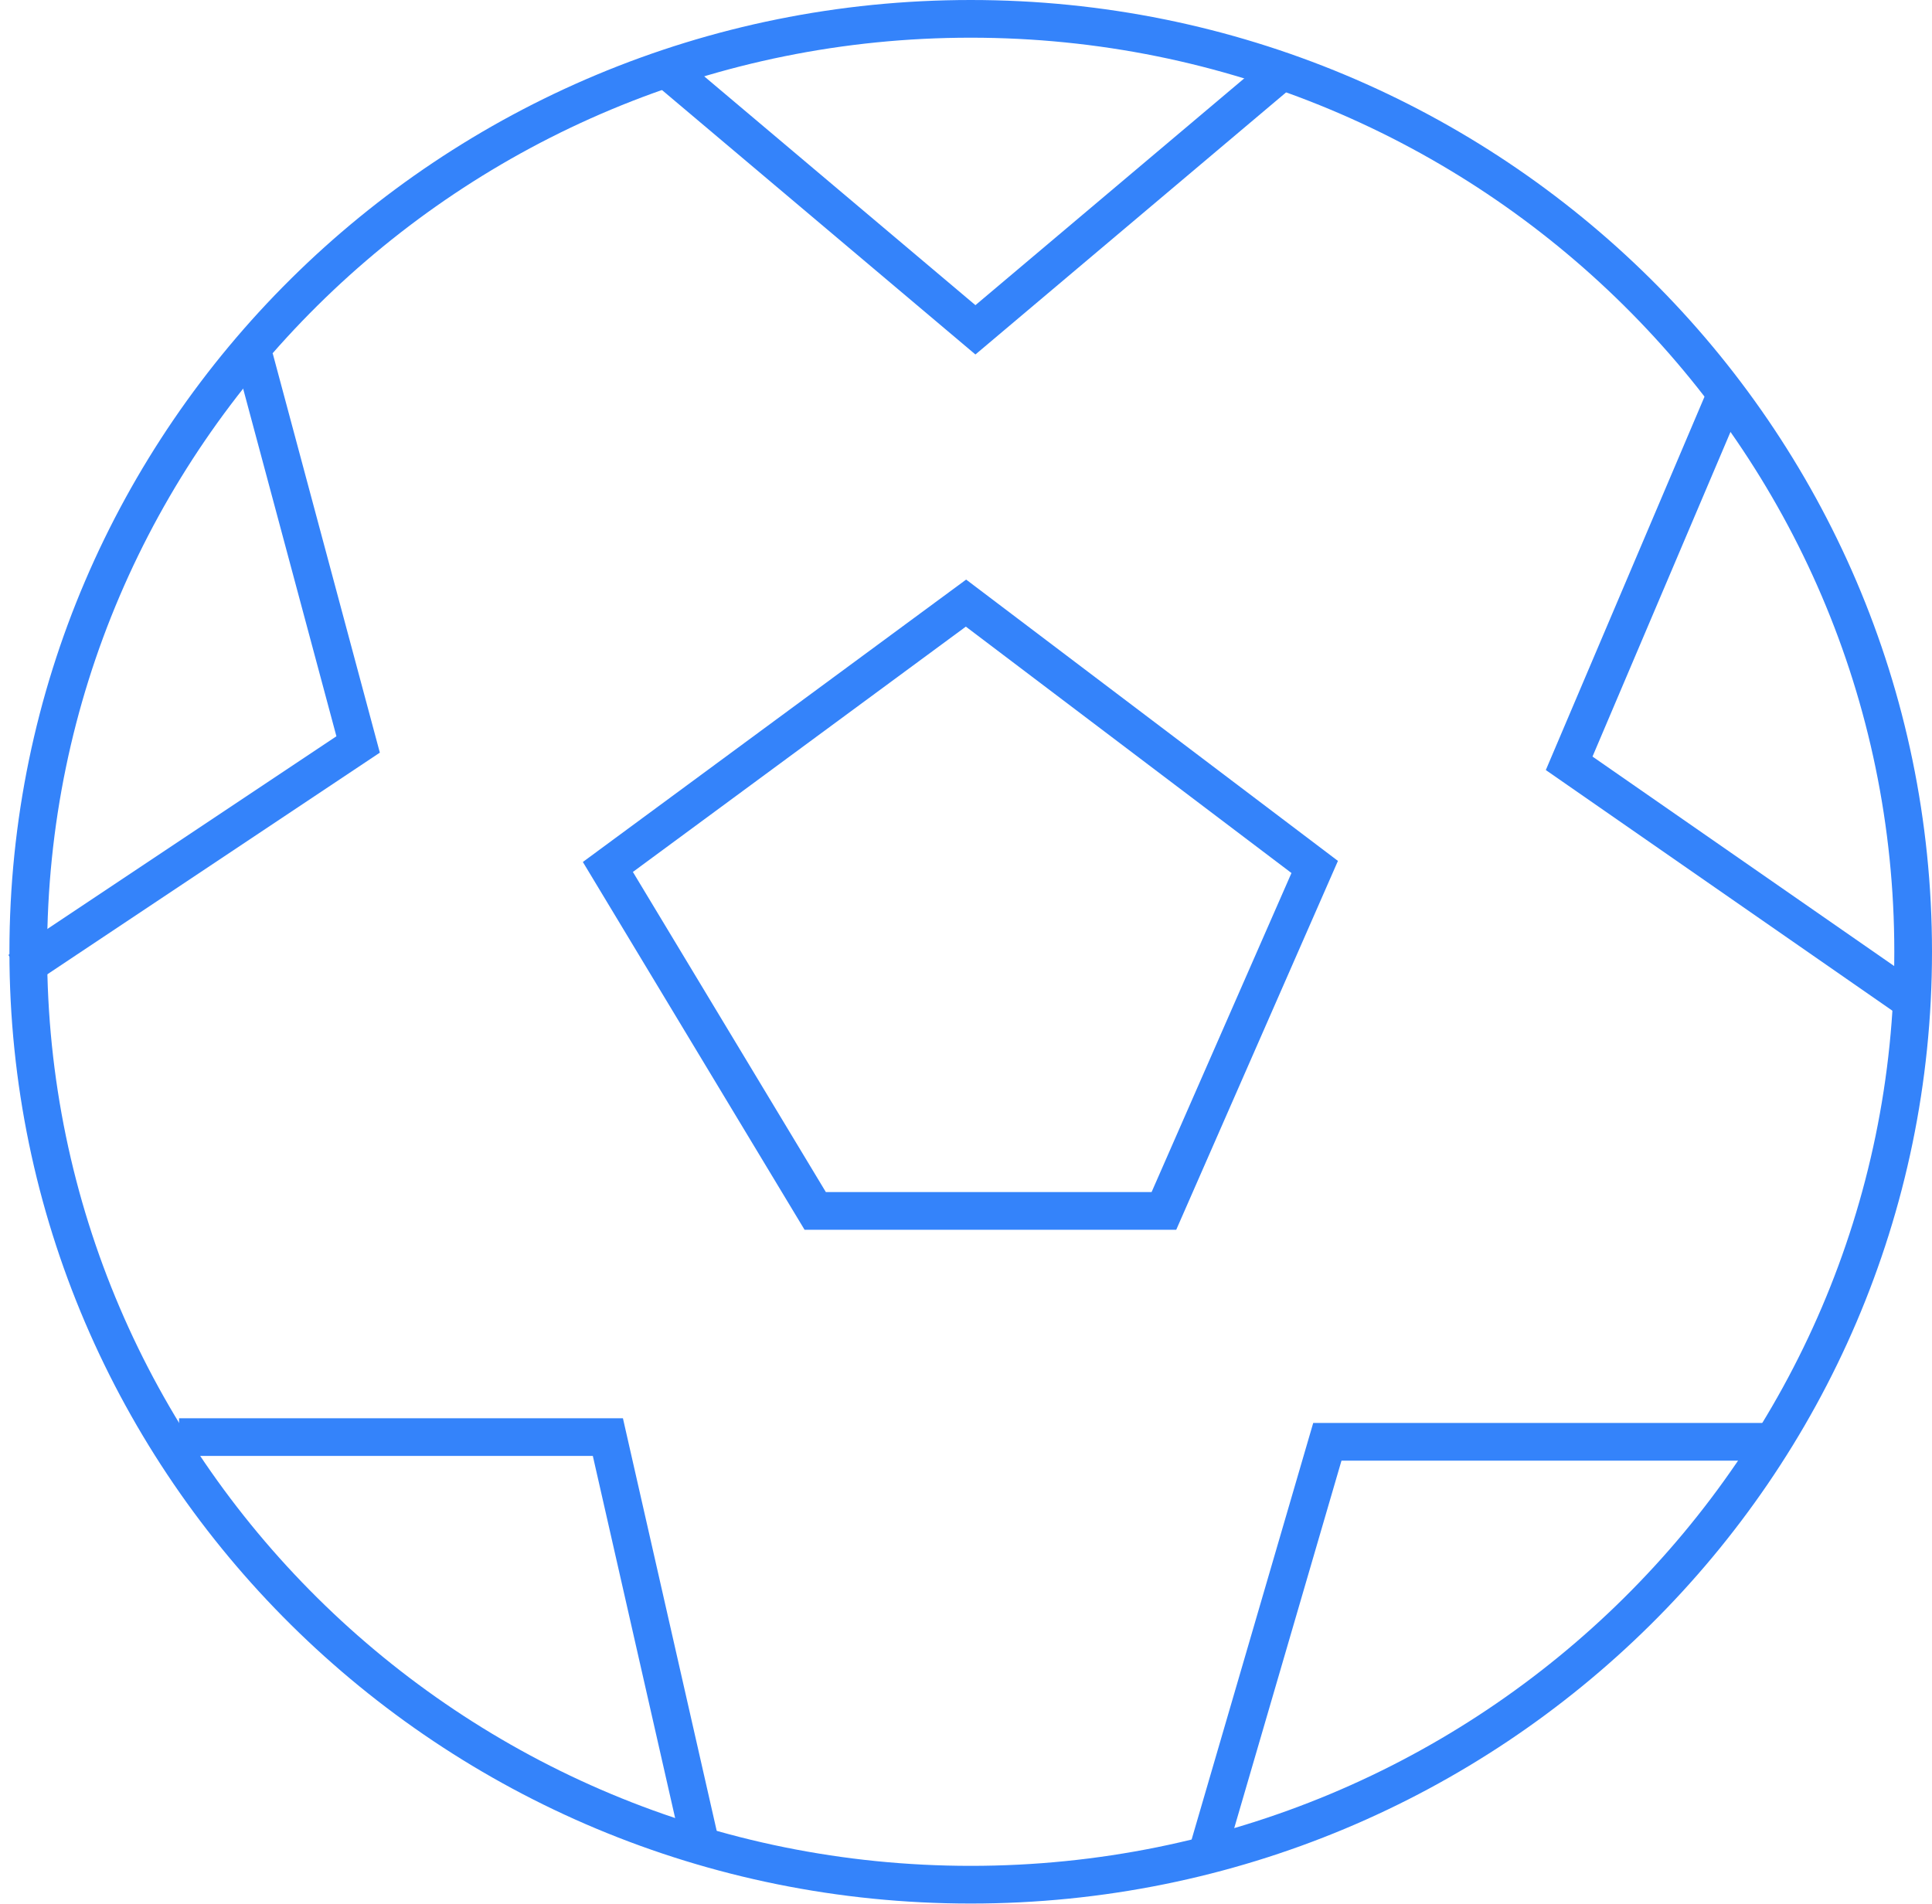
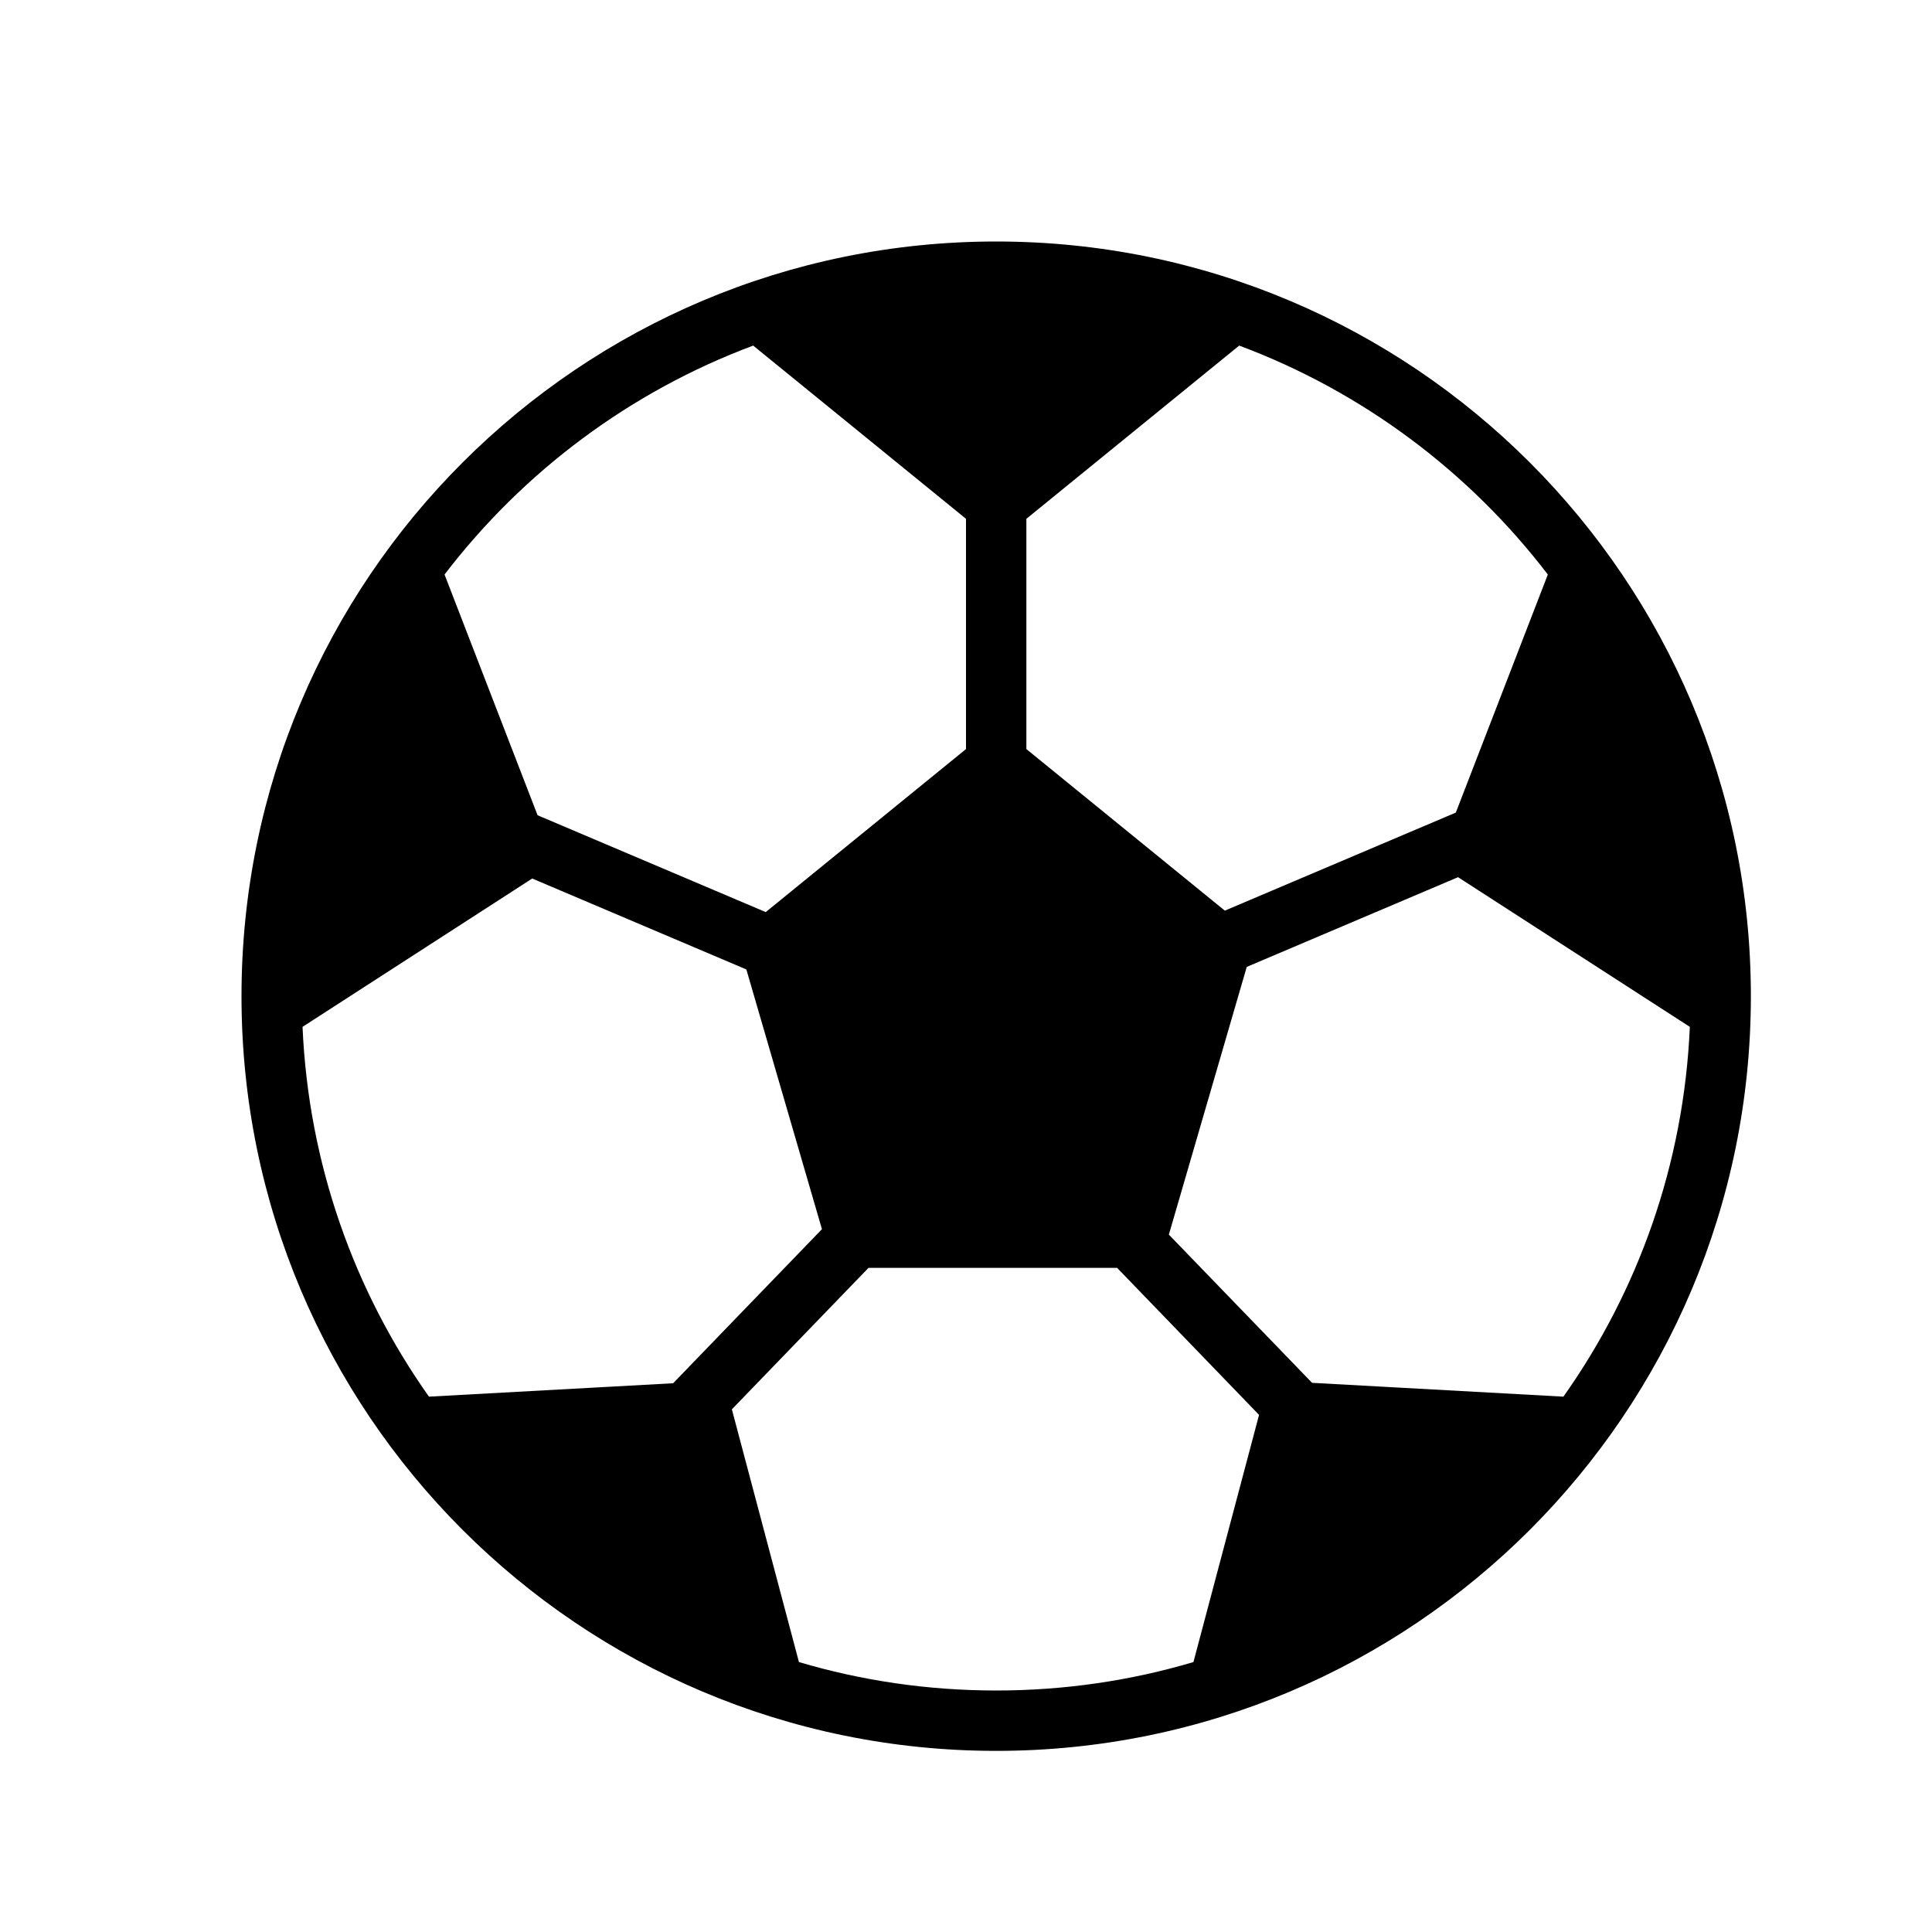
- <svg xmlns="http://www.w3.org/2000/svg" width="205" height="202" viewBox="0 0 205 202" fill="none">
-   <path d="M128 197L140.842 153H189" stroke="#3483FA" stroke-width="4" />
-   <path d="M202.5 106L166.5 81L183.5 41" stroke="#3483FA" stroke-width="4" />
-   <path d="M135.5 8L103.5 35L71.5 8" stroke="#3483FA" stroke-width="4" />
-   <path d="M27 38L38 79L2 103" stroke="#3483FA" stroke-width="4" />
-   <path d="M74.5 196.5L64.5 152.5H19" stroke="#3483FA" stroke-width="4" />
-   <path d="M123.5 128.5H86.5L64.5 92L102.5 64L139.5 92L123.5 128.5Z" stroke="#3483FA" stroke-width="4" />
-   <path d="M203 101C203 155.658 158.247 200 103 200C47.753 200 3 155.658 3 101C3 46.342 47.753 2 103 2C158.247 2 203 46.342 203 101Z" stroke="#3483FA" stroke-width="4" />
+ <svg xmlns="http://www.w3.org/2000/svg" viewBox="0 0 32 32" version="1.1">
+   <defs />
+   <g id="Page-1" stroke="none" stroke-width="1" fill="none" fill-rule="evenodd">
+     <g id="icon-6-soccer-ball" fill="#000000">
+       <path d="M8.815,14.551 L5.011,17.008 C5.11,19.284 5.87,21.388 7.105,23.133 L11.149,22.911 L11.149,22.911 L13.614,20.359 L12.362,16.057 L8.815,14.551 L8.815,14.551 Z M8.904,13.503 L7.363,9.516 L7.363,9.516 C8.665,7.814 10.433,6.487 12.475,5.724 L16,8.593 L16,8.593 L16,12.407 L12.683,15.107 L8.904,13.503 L8.904,13.503 Z M12.122,23.343 L13.233,27.529 L13.233,27.529 C14.268,27.836 15.365,28 16.5,28 C17.635,28 18.732,27.836 19.767,27.529 L20.854,23.435 L20.854,23.435 L18.503,21 L14.385,21 L12.122,23.343 L12.122,23.343 L12.122,23.343 Z M21.732,22.904 L25.895,23.133 C27.13,21.388 27.89,19.284 27.989,17.008 L24.15,14.529 L24.15,14.529 L20.65,16.015 L19.36,20.449 L21.732,22.904 L21.732,22.904 L21.732,22.904 Z M24.113,13.459 L25.637,9.516 L25.637,9.516 C24.335,7.814 22.567,6.487 20.525,5.724 L20.525,5.724 L17,8.593 L17,12.407 L20.287,15.083 L24.113,13.459 L24.113,13.459 L24.113,13.459 Z M16.5,29 C23.404,29 29,23.404 29,16.5 C29,9.596 23.404,4 16.5,4 C9.596,4 4,9.596 4,16.5 C4,23.404 9.596,29 16.5,29 L16.5,29 Z" id="soccer-ball" />
+     </g>
+   </g>
</svg>
